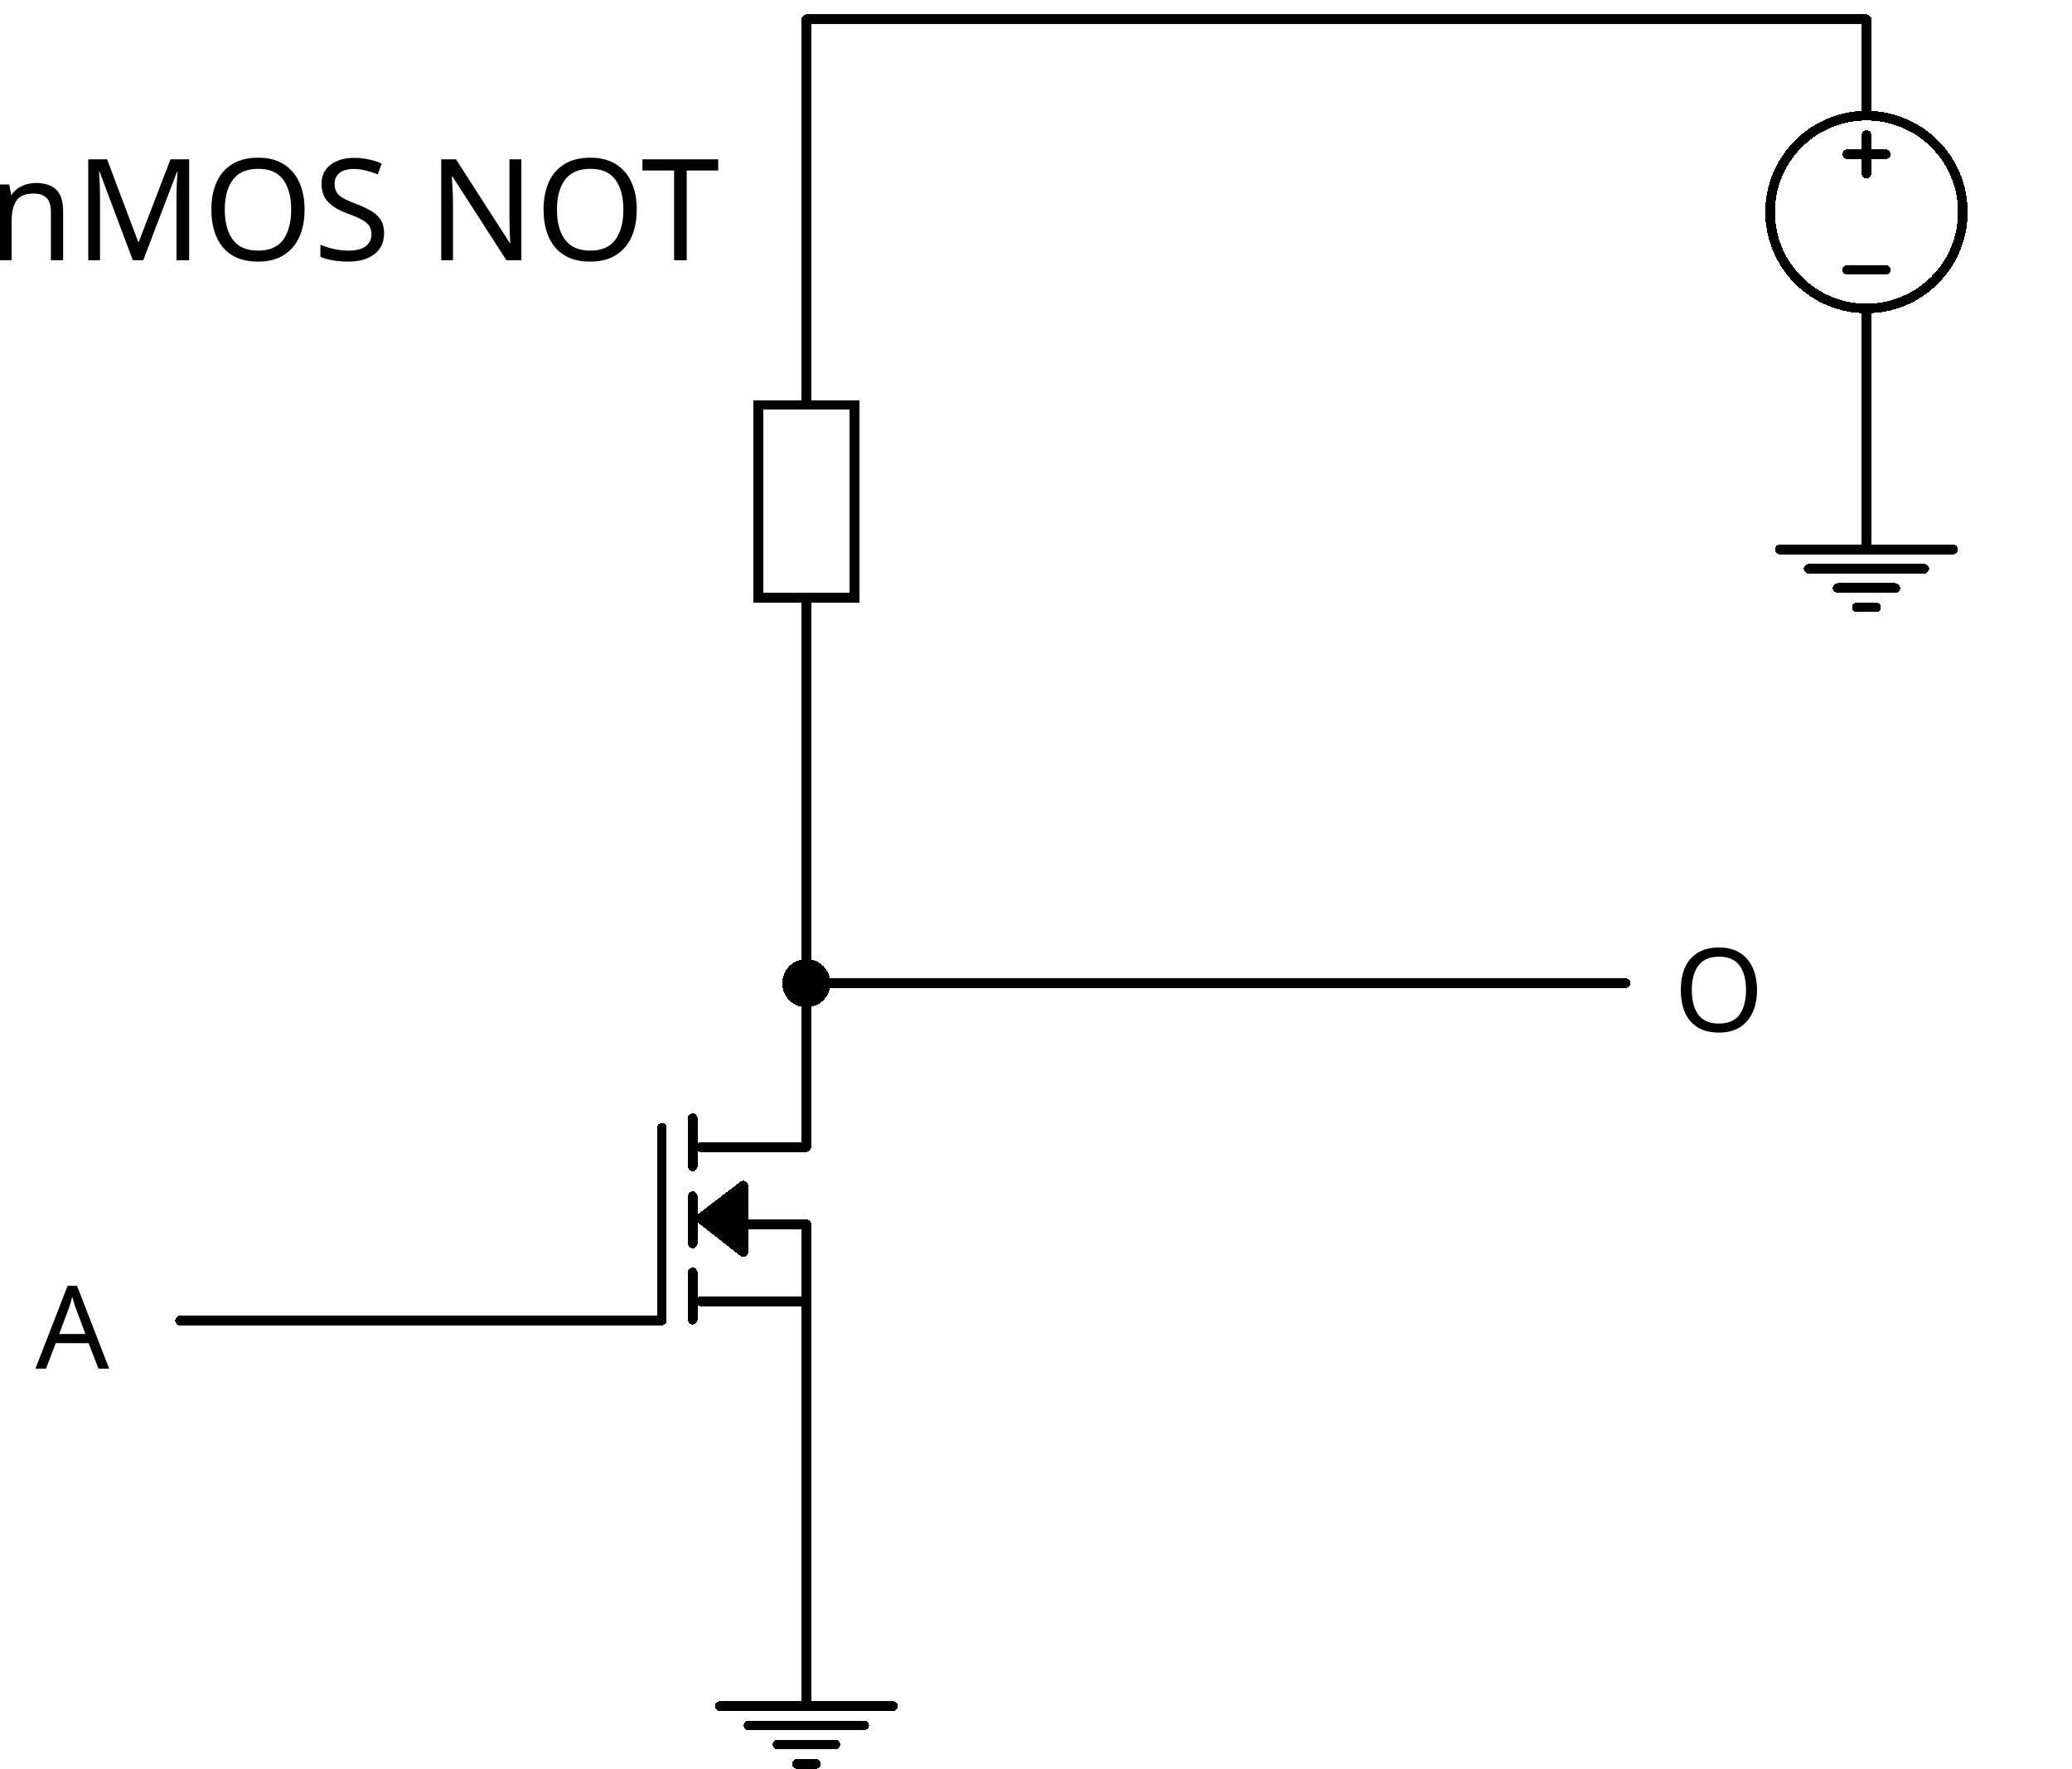
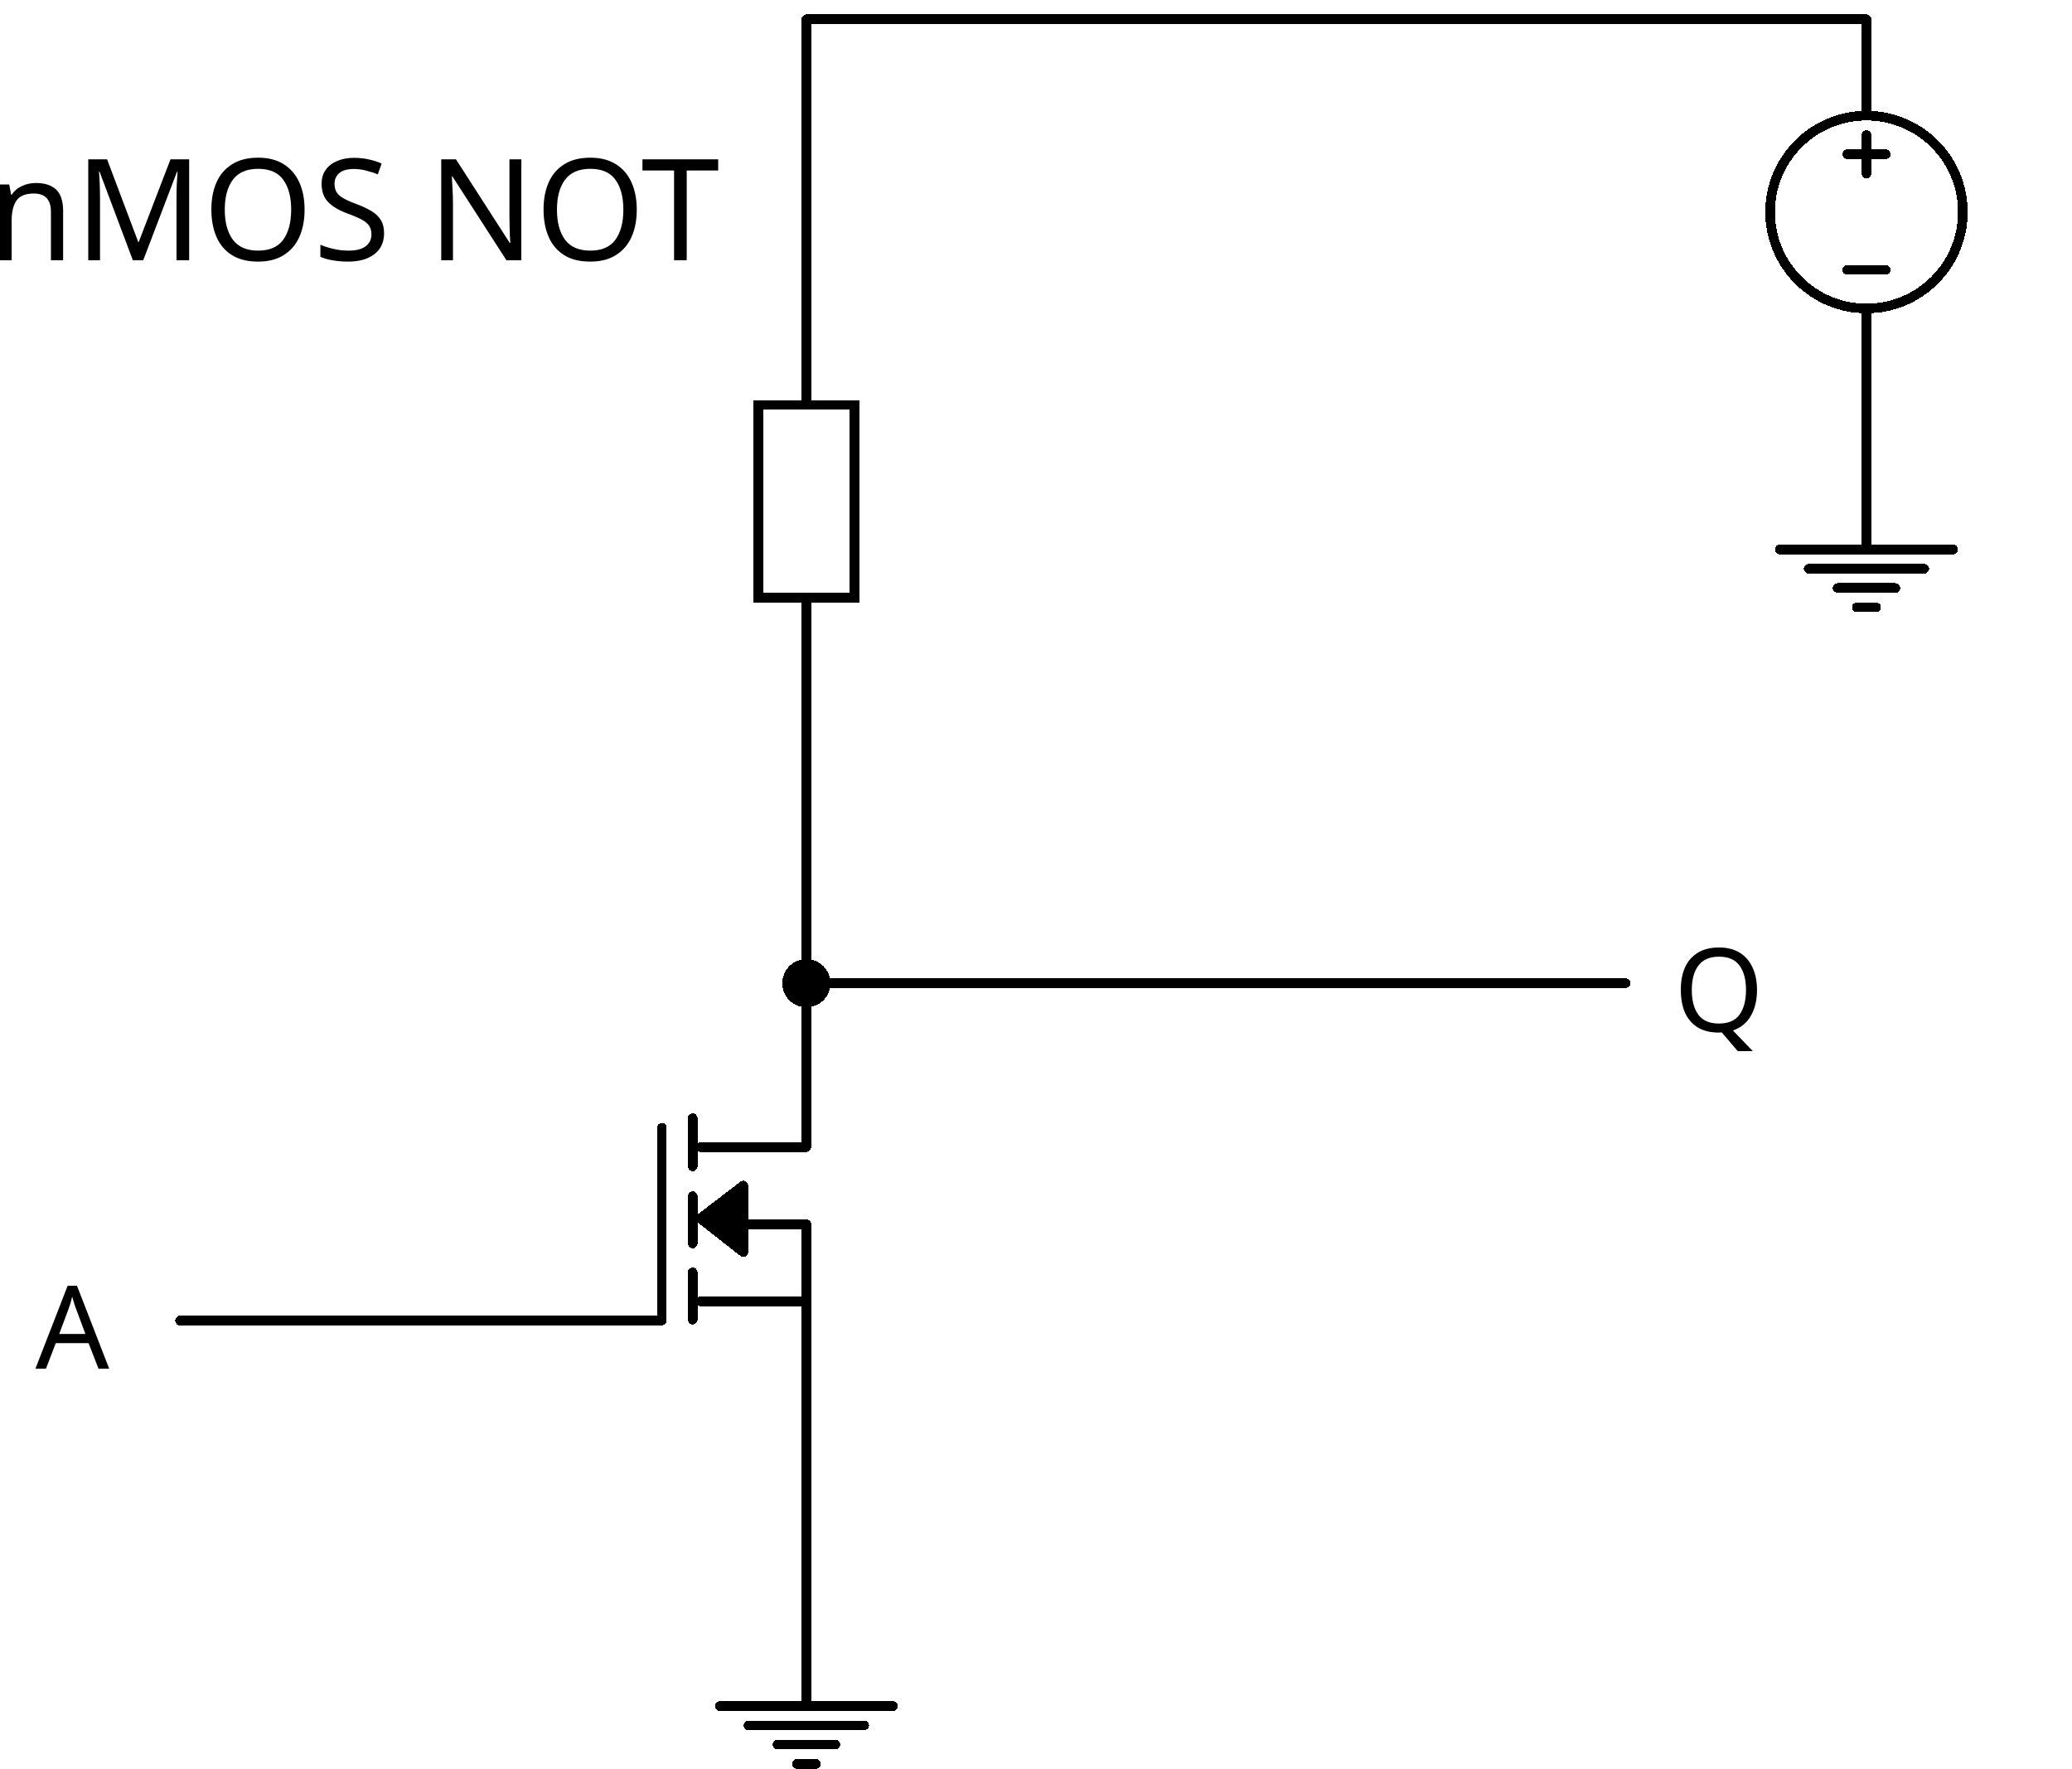
<svg xmlns="http://www.w3.org/2000/svg" width="215.001" height="183.5" viewBox="85 -752 215.001 183.5" version="1.1" id="svg1486">
  <defs id="defs1490" />
  <style type="text/css" id="style817">
#g1 circle.pindot {fill: none;stroke: none;}#g1 rect, #g1 circle, #g1 ellipse, #g1 polyline, #g1 line, #g1 polygon, #g1 path {shape-rendering: crispEdges;}path, polyline, polygon {stroke-linejoin:round;}
rect, circle, ellipse, polyline, line, polygon, path {shape-rendering:crispEdges;}
</style>
  <polyline style="fill:none;stroke:#000000;stroke-width:1;stroke-linecap:round;stroke-linejoin:round;shape-rendering:crispEdges" id="gge475" points="580 -525 580 -505" c_shapetype="line" c_etype="wire" transform="translate(-411.3249,-80)" />
  <polyline style="fill:none;stroke:#000000;stroke-width:1;stroke-linecap:round;stroke-linejoin:round;shape-rendering:crispEdges" id="gge478" points="580 -640 580 -670 690 -670" c_shapetype="line" c_etype="wire" transform="translate(-411.3249,-80)" />
  <g c_etype="pinpart" c_shapetype="group" id="gge479" c_partid="part_import_gge479" c_para="package`HDR1X2`nameAlias`Value`BOM_Supplier Part``BOM_Supplier``Contributor`EasyEDA`BOM_Manufacturer Part``spicePre`V`spiceSymbolName`VDC`" c_origin="690,-650" transform="translate(-411.3249,-80)">
    <g style="display:none" display="none" id="gge481" c_partid="part_annotation">
      <text style="font-size:9.333px;font-family:Arial;text-anchor:start;fill:#000000" id="text1294" dominant-baseline="" font-style="" font-weight="" font-size="7pt" y="-646.578" x="702.578" c_note="note_pre">V2</text>
    </g>
    <g style="display:none" display="none" id="gge483" c_partid="part_annotation">
      <text style="font-size:9.333px;font-family:Arial;text-anchor:start;fill:#000000" id="text1297" dominant-baseline="" font-style="" font-weight="" font-size="7pt" y="-637.859" x="701.703" c_note="note_name">1</text>
    </g>
    <circle style="fill:none;stroke:#000000;stroke-width:1;shape-rendering:crispEdges" r="10" id="gge485" cy="-650" cx="690" />
    <g c_rotation="90" id="gge486" c_origin="690,-670" c_spicepin="1" c_elec="0" c_show="show" c_etype="pinpart" c_partid="part_pin">
      <circle style="fill:none;stroke:none;shape-rendering:crispEdges" id="circle1301" r="2" cy="-670" cx="690" class="pindot" c_pindot="true" />
      <path style="fill:none;stroke:#000000;stroke-width:1;stroke-linejoin:round;shape-rendering:crispEdges" id="path1303" d="m 690,-660 v -10" />
      <text style="font-size:9.333px;font-family:Verdana;text-anchor:end;display:none;fill:#000000" id="text1305" transform="rotate(-90,690,-658)" display="none" font-size="7pt" y="-658" x="690">1</text>
      <text style="font-size:9.333px;font-family:Verdana;text-anchor:start;display:none;fill:#000000" id="text1307" transform="rotate(-90,686,-664)" display="none" font-size="7pt" y="-664" x="686">1</text>
      <circle style="display:none;fill:none;stroke:#000000;stroke-width:1;shape-rendering:crispEdges" id="circle1309" display="none" r="3" cy="-683" cx="690" />
      <path style="display:none;fill:none;stroke:#000000;stroke-width:1;stroke-linejoin:round;shape-rendering:crispEdges" id="path1311" display="none" d="m 687,-680 3,3 3,-3" />
    </g>
    <polyline style="fill:none;stroke:#000000;stroke-width:1;stroke-linecap:round;stroke-linejoin:round;shape-rendering:crispEdges" id="gge493" points="688 -656 692 -656" />
    <polyline style="fill:none;stroke:#000000;stroke-width:1;stroke-linecap:round;stroke-linejoin:round;shape-rendering:crispEdges" id="gge494" points="690 -658 690 -654" />
    <g c_rotation="270" id="gge495" c_origin="690,-630" c_spicepin="2" c_elec="0" c_show="show" c_etype="pinpart" c_partid="part_pin">
      <circle style="fill:none;stroke:none;shape-rendering:crispEdges" id="circle1316" r="2" cy="-630" cx="690" class="pindot" c_pindot="true" />
      <path style="fill:none;stroke:#000000;stroke-width:1;stroke-linejoin:round;shape-rendering:crispEdges" id="path1318" d="m 690,-640 v 10" />
      <text style="font-size:9.333px;font-family:Verdana;text-anchor:start;display:none;fill:#000000" id="text1320" transform="rotate(-90,690,-644)" display="none" font-size="7pt" y="-644" x="690">2</text>
      <text style="font-size:9.333px;font-family:Verdana;text-anchor:end;display:none;fill:#000000" id="text1322" transform="rotate(-90,686,-636)" display="none" font-size="7pt" y="-636" x="686">2</text>
      <circle style="display:none;fill:none;stroke:#000000;stroke-width:1;shape-rendering:crispEdges" id="circle1324" display="none" r="3" cy="-617" cx="690" />
      <path style="display:none;fill:none;stroke:#000000;stroke-width:1;stroke-linejoin:round;shape-rendering:crispEdges" id="path1326" display="none" d="m 693,-620 -3,-3 -3,3" />
    </g>
    <polyline style="fill:none;stroke:#000000;stroke-width:1;stroke-linecap:round;stroke-linejoin:round;shape-rendering:crispEdges" id="gge502" points="692 -644 688 -644" />
  </g>
  <g c_rotation="0" c_shapetype="group" id="gge503" c_origin="690,-625" c_etype="pinpart" c_partid="part_netLabel_gnD" transform="translate(-411.3249,-80)">
    <circle style="fill:none;stroke:none;shape-rendering:crispEdges" id="circle1331" r="2" cy="-625" cx="690" class="pindot" c_pindot="true" />
    <text style="font-size:12px;font-family:'Times New Roman';text-anchor:start;display:none;fill:#000000" id="text1333" display="none" font-size="9pt" y="-599" x="677">GND</text>
    <polyline style="fill:none;stroke:#000000;stroke-width:1;stroke-linecap:round;stroke-linejoin:round;shape-rendering:crispEdges" id="gge507" points="690 -615 690 -625" />
    <polyline style="fill:none;stroke:#000000;stroke-width:1;stroke-linecap:round;stroke-linejoin:round;shape-rendering:crispEdges" id="gge508" points="681 -615 699 -615" />
    <polyline style="fill:none;stroke:#000000;stroke-width:1;stroke-linecap:round;stroke-linejoin:round;shape-rendering:crispEdges" id="gge509" points="684 -613 696 -613" />
    <polyline style="fill:none;stroke:#000000;stroke-width:1;stroke-linecap:round;stroke-linejoin:round;shape-rendering:crispEdges" id="gge510" points="687 -611 693 -611" />
    <polyline style="fill:none;stroke:#000000;stroke-width:1;stroke-linecap:round;stroke-linejoin:round;shape-rendering:crispEdges" id="gge511" points="689 -609 691 -609" />
  </g>
  <g c_partid="part_annotation" id="gge557" display="none" style="display:none" transform="translate(-411.3249,-80)">
    <text c_note="note_name" x="584" y="-532.812" font-size="7pt" font-weight="" font-style="" dominant-baseline="" id="text1341" style="font-size:9.333px;font-family:Arial;text-anchor:start;fill:#000000">NMOS_E</text>
  </g>
  <g c_partid="part_annotation" id="gge559" transform="translate(-411.3249,-80)" />
  <polyline points="565 -535 565 -555" id="gge561" style="fill:none;stroke:#000000;stroke-width:1;stroke-linecap:round;stroke-linejoin:round;shape-rendering:crispEdges" transform="translate(-411.3249,-80)" />
  <polyline points="574 -545 580 -545" id="gge562" style="fill:none;stroke:#000000;stroke-width:1;stroke-linecap:round;stroke-linejoin:round;shape-rendering:crispEdges" transform="translate(-411.3249,-80)" />
  <polyline points="560 -535 565 -535" id="gge563" style="fill:none;stroke:#000000;stroke-width:1;stroke-linecap:round;stroke-linejoin:round;shape-rendering:crispEdges" transform="translate(-411.3249,-80)" />
  <polyline points="580 -555 580 -553" id="gge564" style="fill:none;stroke:#000000;stroke-width:1;stroke-linecap:round;stroke-linejoin:round;shape-rendering:crispEdges" transform="translate(-411.3249,-80)" />
  <g c_partid="part_pin" c_etype="pinpart" c_show="show" c_elec="0" c_spicepin="2" c_origin="560,-535" id="gge565" c_rotation="180" transform="translate(-411.3249,-80)">
    <circle c_pindot="true" class="pindot" cx="550" cy="-535" r="2" id="circle1351" style="fill:none;stroke:none;shape-rendering:crispEdges" />
    <path d="M 560,-535 H 550" id="path1353" style="fill:none;stroke:#000000;stroke-width:1;stroke-linejoin:round;shape-rendering:crispEdges" />
    <text x="574" y="-535" font-size="7pt" display="none" id="text1355" style="font-size:9.333px;font-family:Verdana;text-anchor:start;display:none;fill:#000000">G</text>
    <text x="566" y="-539" font-size="7pt" display="none" id="text1357" style="font-size:9.333px;font-family:Verdana;text-anchor:end;display:none;fill:#000000">1</text>
    <circle cx="547" cy="-535" r="3" display="none" id="circle1359" style="display:none;fill:none;stroke:#000000;stroke-width:1;shape-rendering:crispEdges" />
    <path d="m 550,-532 3,-3 -3,-3" display="none" id="path1361" style="display:none;fill:none;stroke:#000000;stroke-width:1;stroke-linejoin:round;shape-rendering:crispEdges" />
  </g>
  <polyline points="576 -545 580 -545" id="gge572" style="fill:none;stroke:#000000;stroke-width:1;stroke-linecap:round;stroke-linejoin:round;shape-rendering:crispEdges" transform="translate(-411.3249,-80)" />
  <polyline points="580 -555 580 -553" id="gge573" style="fill:none;stroke:#000000;stroke-width:1;stroke-linecap:round;stroke-linejoin:round;shape-rendering:crispEdges" transform="translate(-411.3249,-80)" />
  <polyline points="580 -553 570 -553" id="gge574" style="fill:none;stroke:#000000;stroke-width:1;stroke-linecap:round;stroke-linejoin:round;shape-rendering:crispEdges" transform="translate(-411.3249,-80)" />
  <polyline points="569 -537 580 -537" id="gge575" style="fill:none;stroke:#000000;stroke-width:1;stroke-linecap:round;stroke-linejoin:round;shape-rendering:crispEdges" transform="translate(-411.3249,-80)" />
  <polyline points="580 -545 580 -535" id="gge576" style="fill:none;stroke:#000000;stroke-width:1;stroke-linecap:round;stroke-linejoin:round;shape-rendering:crispEdges" transform="translate(-411.3249,-80)" />
  <polyline points="570 -537 579 -537" id="gge577" style="fill:none;stroke:#000000;stroke-width:1;stroke-linecap:round;stroke-linejoin:round;shape-rendering:crispEdges" transform="translate(-411.3249,-80)" />
  <polyline points="580 -553 569 -553" id="gge578" style="fill:none;stroke:#000000;stroke-width:1;stroke-linecap:round;stroke-linejoin:round;shape-rendering:crispEdges" transform="translate(-411.3249,-80)" />
  <g c_partid="part_pin" c_etype="pinpart" c_show="show" c_elec="0" c_spicepin="3" c_origin="580,-535" id="gge579" c_rotation="270" transform="translate(-411.3249,-80)">
    <circle c_pindot="true" class="pindot" cx="580" cy="-525" r="2" id="circle1371" style="fill:none;stroke:none;shape-rendering:crispEdges" />
    <path d="m 580,-535 v 10" id="path1373" style="fill:none;stroke:#000000;stroke-width:1;stroke-linejoin:round;shape-rendering:crispEdges" />
    <text x="580" y="-509" font-size="7pt" display="none" transform="rotate(-90,580,-509)" id="text1375" style="font-size:9.333px;font-family:Verdana;text-anchor:start;display:none;fill:#000000">S</text>
    <text x="576" y="-501" font-size="7pt" display="none" transform="rotate(-90,576,-501)" id="text1377" style="font-size:9.333px;font-family:Verdana;text-anchor:end;display:none;fill:#000000">3</text>
    <circle cx="580" cy="-522" r="3" display="none" id="circle1379" style="display:none;fill:none;stroke:#000000;stroke-width:1;shape-rendering:crispEdges" />
    <path d="m 583,-525 -3,-3 -3,3" display="none" id="path1381" style="display:none;fill:none;stroke:#000000;stroke-width:1;stroke-linejoin:round;shape-rendering:crispEdges" />
  </g>
  <g c_partid="part_pin" c_etype="pinpart" c_show="show" c_elec="0" c_spicepin="1" c_origin="580,-555" id="gge586" c_rotation="90" transform="translate(-411.3249,-80)">
    <circle c_pindot="true" class="pindot" cx="580" cy="-565" r="2" id="circle1384" style="fill:none;stroke:none;shape-rendering:crispEdges" />
    <path d="m 580,-555 v -10" id="path1386" style="fill:none;stroke:#000000;stroke-width:1;stroke-linejoin:round;shape-rendering:crispEdges" />
    <text x="580" y="-543" font-size="7pt" display="none" transform="rotate(-90,580,-543)" id="text1388" style="font-size:9.333px;font-family:Verdana;text-anchor:end;display:none;fill:#000000">D</text>
    <text x="576" y="-549" font-size="7pt" display="none" transform="rotate(-90,576,-549)" id="text1390" style="font-size:9.333px;font-family:Verdana;text-anchor:start;display:none;fill:#000000">2</text>
    <circle cx="580" cy="-568" r="3" display="none" id="circle1392" style="display:none;fill:none;stroke:#000000;stroke-width:1;shape-rendering:crispEdges" />
    <path d="m 577,-565 3,3 3,-3" display="none" id="path1394" style="display:none;fill:none;stroke:#000000;stroke-width:1;stroke-linejoin:round;shape-rendering:crispEdges" />
  </g>
  <polyline points="580 -545 580 -535" id="gge593" style="fill:none;stroke:#000000;stroke-width:1;stroke-linecap:round;stroke-linejoin:round;shape-rendering:crispEdges" transform="translate(-411.3249,-80)" />
  <polyline points="568.2 -540 568.2 -535.1" id="gge594" style="fill:none;stroke:#000000;stroke-width:1;stroke-linecap:round;stroke-linejoin:round;shape-rendering:crispEdges" transform="translate(-411.3249,-80)" />
  <polyline points="568.2 -547.9 568.2 -543" id="gge595" style="fill:none;stroke:#000000;stroke-width:1;stroke-linecap:round;stroke-linejoin:round;shape-rendering:crispEdges" transform="translate(-411.3249,-80)" />
  <polyline points="568.2 -556 568.2 -551" id="gge596" style="fill:none;stroke:#000000;stroke-width:1;stroke-linecap:round;stroke-linejoin:round;shape-rendering:crispEdges" transform="translate(-411.3249,-80)" />
  <polygon points="573.45,-542.1 569,-545.6 573.45,-549 " id="gge597" style="fill:#000000;stroke:#000000;stroke-width:1;stroke-linecap:round;stroke-linejoin:round;shape-rendering:crispEdges" transform="translate(-411.3249,-80)" />
  <g c_etype="pinpart" c_shapetype="group" c_origin="500,-530" id="gge598" c_partid="part_annotation" transform="translate(-411.3249,-80)">
    <text style="font-size:12px;font-family:Verdana;text-anchor:start;fill:#000000" id="text1403" type="comment" dominant-baseline="" font-style="" font-weight="" font-size="9pt" y="-530" x="500">A</text>
  </g>
  <g c_etype="pinpart" c_shapetype="group" c_origin="670,-565" id="gge602" c_partid="part_annotation" transform="translate(-411.3249,-80)">
-     <text style="font-size:12px;font-family:Verdana;text-anchor:start;fill:#000000" id="text1406" type="comment" dominant-baseline="" font-style="" font-weight="" font-size="9pt" y="-565" x="670">O</text>
+     <text style="font-size:12px;font-family:Verdana;text-anchor:start;fill:#000000" id="text1406" type="comment" dominant-baseline="" font-style="" font-weight="" font-size="9pt" y="-565" x="670">Q</text>
  </g>
  <polyline style="fill:none;stroke:#000000;stroke-width:1;stroke-linecap:round;stroke-linejoin:round;shape-rendering:crispEdges" id="gge604" points="690 -630 690 -625" c_shapetype="line" c_etype="wire" transform="translate(-411.3249,-80)" />
  <g c_etype="pinpart" c_shapetype="group" c_origin="495,-645" id="gge605" c_partid="part_annotation" transform="translate(-411.3249,-80)">
    <text style="font-size:14.667px;font-family:Verdana;text-anchor:start;fill:#000000" id="text1410" type="comment" dominant-baseline="" font-style="" font-weight="" font-size="11pt" y="-645" x="495">nMOS NOT</text>
  </g>
  <g c_rotation="90" c_etype="pinpart" c_shapetype="group" id="gge607" c_partid="part_import_gge607" c_para="package`R1812`BOM_Supplier`LCSC`BOM_Supplier Part`C425037`BOM_Manufacturer`UNI-ROYAL(Uniroyal Elec)`BOM_Manufacturer Part`WR181WJ0201T4E`nameAlias`Resistance (Ohms)`Contributor`LCSC`spicePre`R`spiceSymbolName`WR181WJ0201T4E`" c_origin="580,-620" transform="translate(-411.3249,-80)">
    <g style="display:none" display="none" id="gge640" c_partid="part_annotation">
      <text style="font-size:9.333px;font-family:Arial;text-anchor:start;fill:#000080" id="text1413" dominant-baseline="" font-style="" font-weight="" font-size="7pt" y="-616.578" x="587" c_note="note_pre">R3</text>
    </g>
    <g style="display:none" display="none" id="gge609" c_partid="part_annotation">
      <text style="font-size:9.333px;font-family:Arial;text-anchor:start;fill:#000000" id="text1416" dominant-baseline="" font-style="" font-weight="" font-size="7pt" y="-607.859" x="587" c_note="note_name">200</text>
    </g>
    <g c_rotation="270" id="gge613" c_origin="580,-600" c_spicepin="1" c_elec="0" c_show="show" c_etype="pinpart" c_partid="part_pin">
      <circle style="fill:none;stroke:none;shape-rendering:crispEdges" id="circle1419" r="2" cy="-600" cx="580" class="pindot" c_pindot="true" />
      <path style="fill:none;stroke:#000000;stroke-width:1;stroke-linejoin:round;shape-rendering:crispEdges" id="path1421" d="m 580,-610 v 10" />
      <text style="font-size:9.333px;font-family:Verdana;text-anchor:start;display:none;fill:#000000" id="text1423" transform="rotate(-90,580,-614)" display="none" font-size="7pt" y="-614" x="580">1</text>
      <text style="font-size:9.333px;font-family:Verdana;text-anchor:end;display:none;fill:#000000" id="text1425" transform="rotate(-90,576,-606)" display="none" font-size="7pt" y="-606" x="576">1</text>
      <circle style="display:none;fill:none;stroke:#000000;stroke-width:1;shape-rendering:crispEdges" id="circle1427" display="none" r="3" cy="-587" cx="580" />
      <path style="display:none;fill:none;stroke:#000000;stroke-width:1;stroke-linejoin:round;shape-rendering:crispEdges" id="path1429" display="none" d="m 583,-590 -3,-3 -3,3" />
    </g>
    <g c_rotation="90" id="gge620" c_origin="580,-640" c_spicepin="2" c_elec="0" c_show="show" c_etype="pinpart" c_partid="part_pin">
      <circle style="fill:none;stroke:none;shape-rendering:crispEdges" id="circle1432" r="2" cy="-640" cx="580" class="pindot" c_pindot="true" />
      <path style="fill:none;stroke:#000000;stroke-width:1;stroke-linejoin:round;shape-rendering:crispEdges" id="path1434" d="m 580,-630 v -10" />
      <text style="font-size:9.333px;font-family:Verdana;text-anchor:end;display:none;fill:#000000" id="text1436" transform="rotate(-90,580,-626)" display="none" font-size="7pt" y="-626" x="580">2</text>
      <text style="font-size:9.333px;font-family:Verdana;text-anchor:start;display:none;fill:#000000" id="text1438" transform="rotate(-90,576,-634)" display="none" font-size="7pt" y="-634" x="576">2</text>
      <circle style="display:none;fill:none;stroke:#000000;stroke-width:1;shape-rendering:crispEdges" id="circle1440" display="none" r="3" cy="-653" cx="580" />
      <path style="display:none;fill:none;stroke:#000000;stroke-width:1;stroke-linejoin:round;shape-rendering:crispEdges" id="path1442" display="none" d="m 577,-650 3,3 3,-3" />
    </g>
    <rect style="fill:none;stroke:#000000;stroke-width:1;shape-rendering:crispEdges" height="20" width="10" y="-630" x="575" id="gge627" />
  </g>
  <g c_rotation="0" c_shapetype="group" id="gge631" c_origin="580,-505" c_etype="pinpart" c_partid="part_netLabel_gnD" transform="translate(-411.3249,-80)">
    <circle style="fill:none;stroke:none;shape-rendering:crispEdges" id="circle1447" r="2" cy="-505" cx="580" class="pindot" c_pindot="true" />
    <text style="font-size:12px;font-family:'Times New Roman';text-anchor:start;display:none;fill:#000000" id="text1449" display="none" font-size="9pt" y="-479" x="567">GND</text>
    <polyline style="fill:none;stroke:#000000;stroke-width:1;stroke-linecap:round;stroke-linejoin:round;shape-rendering:crispEdges" id="gge635" points="580 -495 580 -505" />
    <polyline style="fill:none;stroke:#000000;stroke-width:1;stroke-linecap:round;stroke-linejoin:round;shape-rendering:crispEdges" id="gge636" points="571 -495 589 -495" />
    <polyline style="fill:none;stroke:#000000;stroke-width:1;stroke-linecap:round;stroke-linejoin:round;shape-rendering:crispEdges" id="gge637" points="574 -493 586 -493" />
    <polyline style="fill:none;stroke:#000000;stroke-width:1;stroke-linecap:round;stroke-linejoin:round;shape-rendering:crispEdges" id="gge638" points="577 -491 583 -491" />
    <polyline style="fill:none;stroke:#000000;stroke-width:1;stroke-linecap:round;stroke-linejoin:round;shape-rendering:crispEdges" id="gge639" points="579 -489 581 -489" />
  </g>
  <polyline style="fill:none;stroke:#000000;stroke-width:1;stroke-linecap:round;stroke-linejoin:round;shape-rendering:crispEdges" id="gge643" points="550 -535 515 -535" c_shapetype="line" c_etype="wire" transform="translate(-411.3249,-80)" />
  <polyline style="fill:none;stroke:#000000;stroke-width:1;stroke-linecap:round;stroke-linejoin:round;shape-rendering:crispEdges" id="gge647" points="580 -600 580 -565" c_shapetype="line" c_etype="wire" transform="translate(-411.3249,-80)" />
  <polyline style="fill:none;stroke:#000000;stroke-width:1;stroke-linecap:round;stroke-linejoin:round;shape-rendering:crispEdges" id="gge648" points="665 -570 580 -570" c_shapetype="line" c_etype="wire" transform="translate(-411.3249,-80)" />
  <g c_shapetype="group" id="gge649" c_origin="580,-570" c_etype="pinpart" c_partid="part_junction" transform="translate(-411.3249,-80)">
    <circle style="fill:none;stroke:none;shape-rendering:crispEdges" id="circle1460" r="2" cy="-570" cx="580" class="pindot" c_pindot="true" />
    <circle style="fill:#000000;stroke-width:1;shape-rendering:crispEdges" id="circle1462" r="2.5" cy="-570" cx="580" />
  </g>
</svg>
